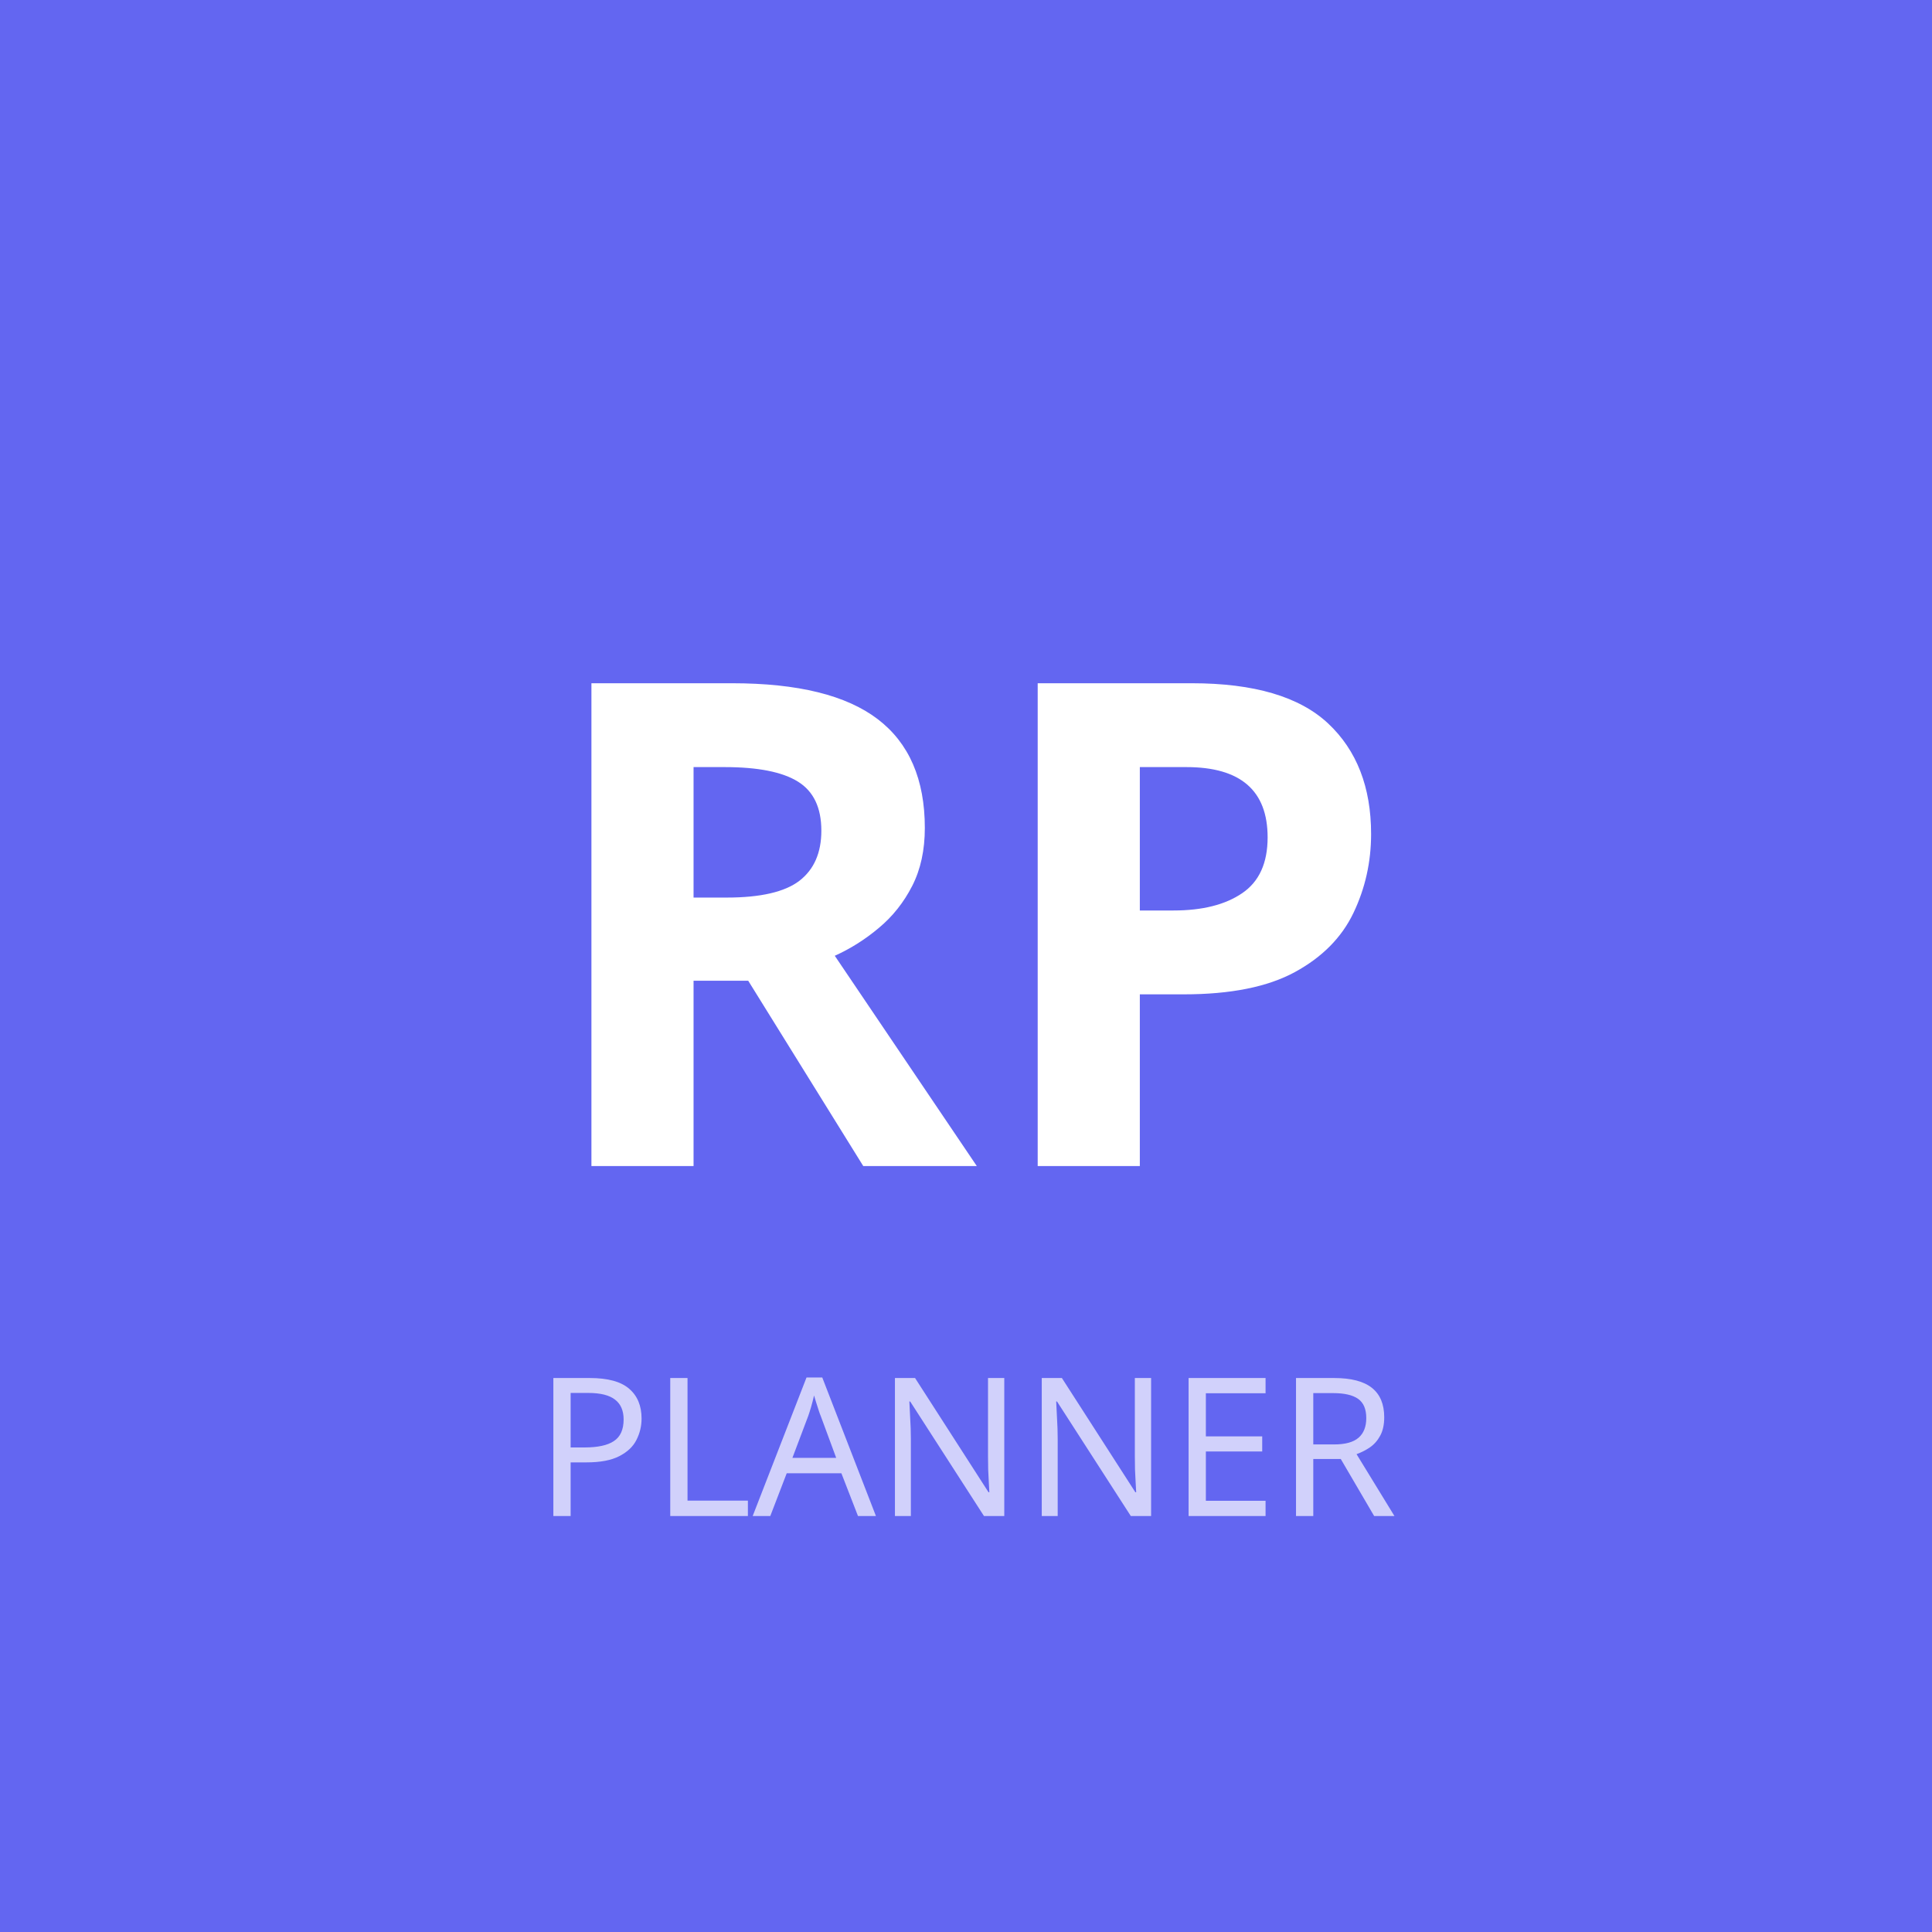
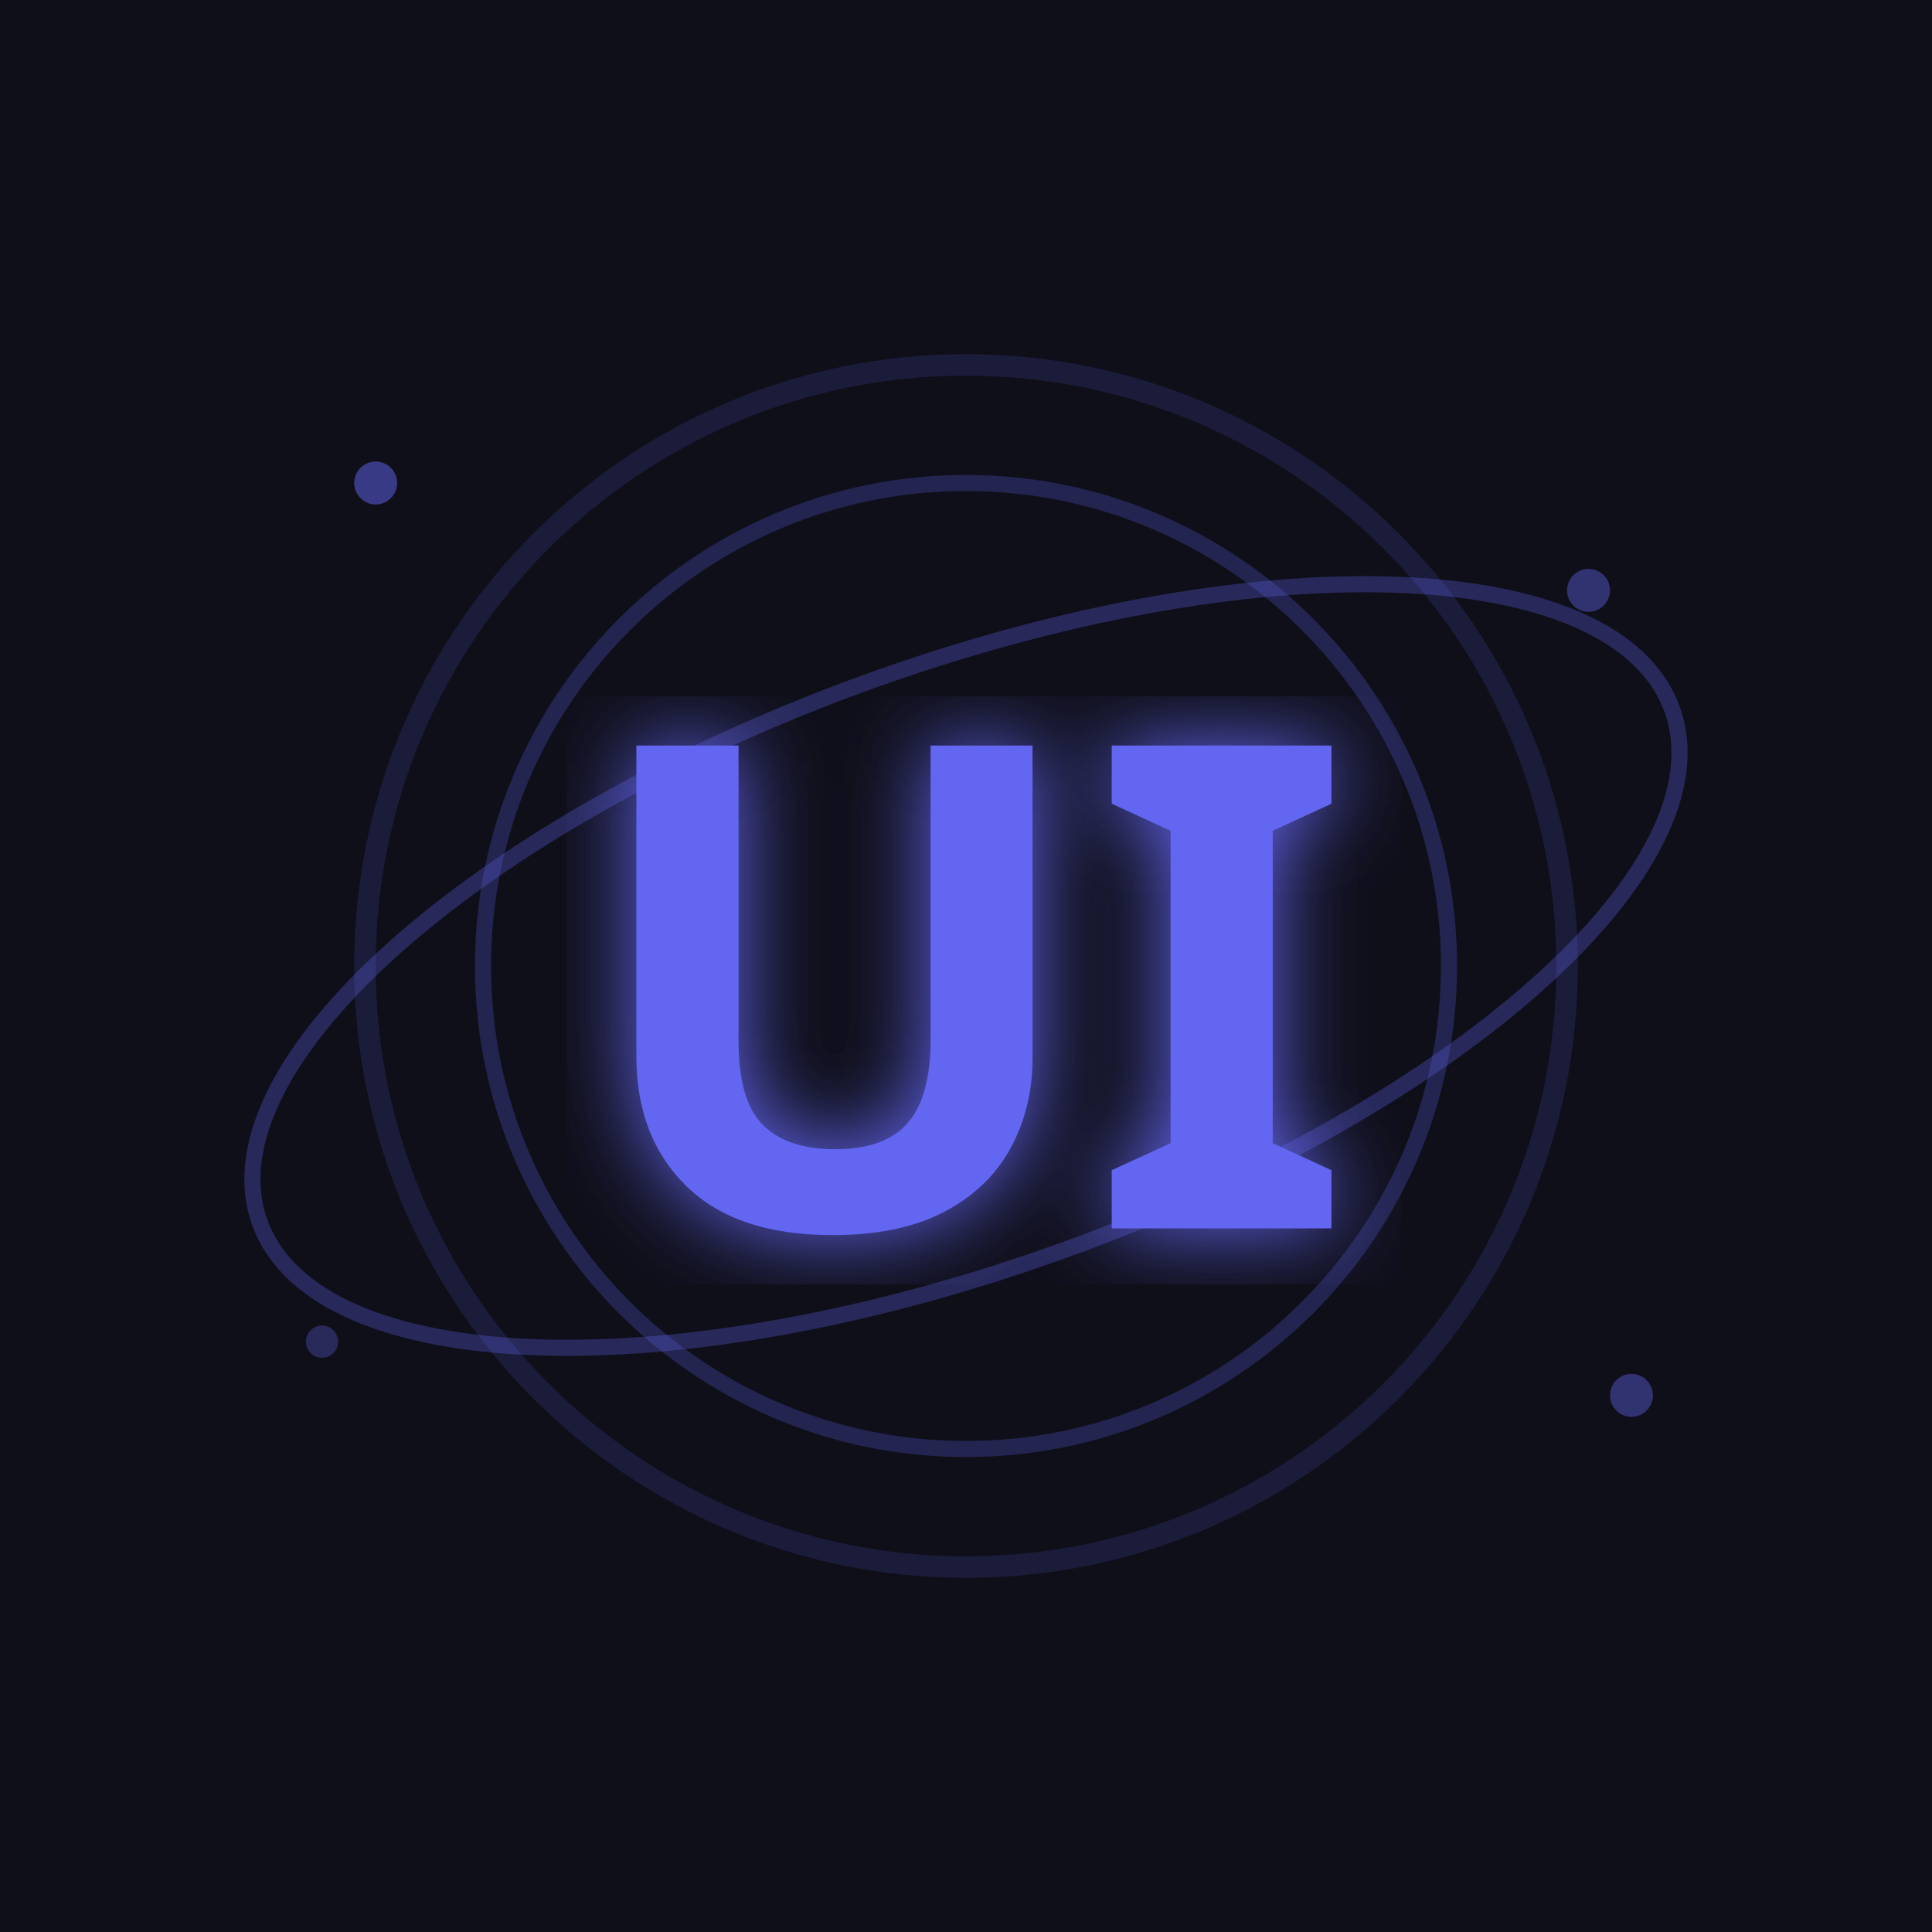
<svg xmlns="http://www.w3.org/2000/svg" width="180" height="180" viewBox="0 0 180 180">
-   <rect width="180" height="180" fill="#6366f1" />
-   <text x="50%" y="48%" dominant-baseline="middle" text-anchor="middle" font-family="system-ui, sans-serif" font-weight="bold" fill="white" font-size="63">RP</text>
-   <text x="50%" y="75%" dominant-baseline="middle" text-anchor="middle" font-family="system-ui, sans-serif" font-weight="500" fill="rgba(255,255,255,0.7)" font-size="18">PLANNER</text>
+   <defs>
+     <filter id="aura">
+       <feGaussianBlur stdDeviation="4" result="blur" />
+       <feMerge>
+         <feMergeNode in="blur" />
+         <feMergeNode in="SourceGraphic" />
+       </feMerge>
+     </filter>
+   </defs>
+   <rect width="180" height="180" fill="#0f0f1a" />
+   <ellipse cx="90" cy="90" rx="70" ry="28" fill="none" stroke="#6366f1" stroke-width="1.5" stroke-opacity="0.3" transform="rotate(-20 90 90)" />
+   <circle cx="90" cy="90" r="56" fill="none" stroke="#6366f1" stroke-width="2" stroke-opacity="0.15" />
+   <circle cx="90" cy="90" r="45" fill="none" stroke="#6366f1" stroke-width="1.5" stroke-opacity="0.25" />
+   <text x="50%" y="50%" dominant-baseline="central" text-anchor="middle" font-family="system-ui, sans-serif" font-weight="bold" fill="#6366f1" font-size="63" filter="url(#aura)">UI</text>
+   <circle cx="35" cy="45" r="2" fill="#6366f1" opacity="0.5" />
+   <circle cx="148" cy="55" r="2" fill="#6366f1" opacity="0.4" />
+   <circle cx="30" cy="125" r="1.5" fill="#6366f1" opacity="0.3" />
+   <circle cx="152" cy="130" r="2" fill="#6366f1" opacity="0.4" />
</svg>
